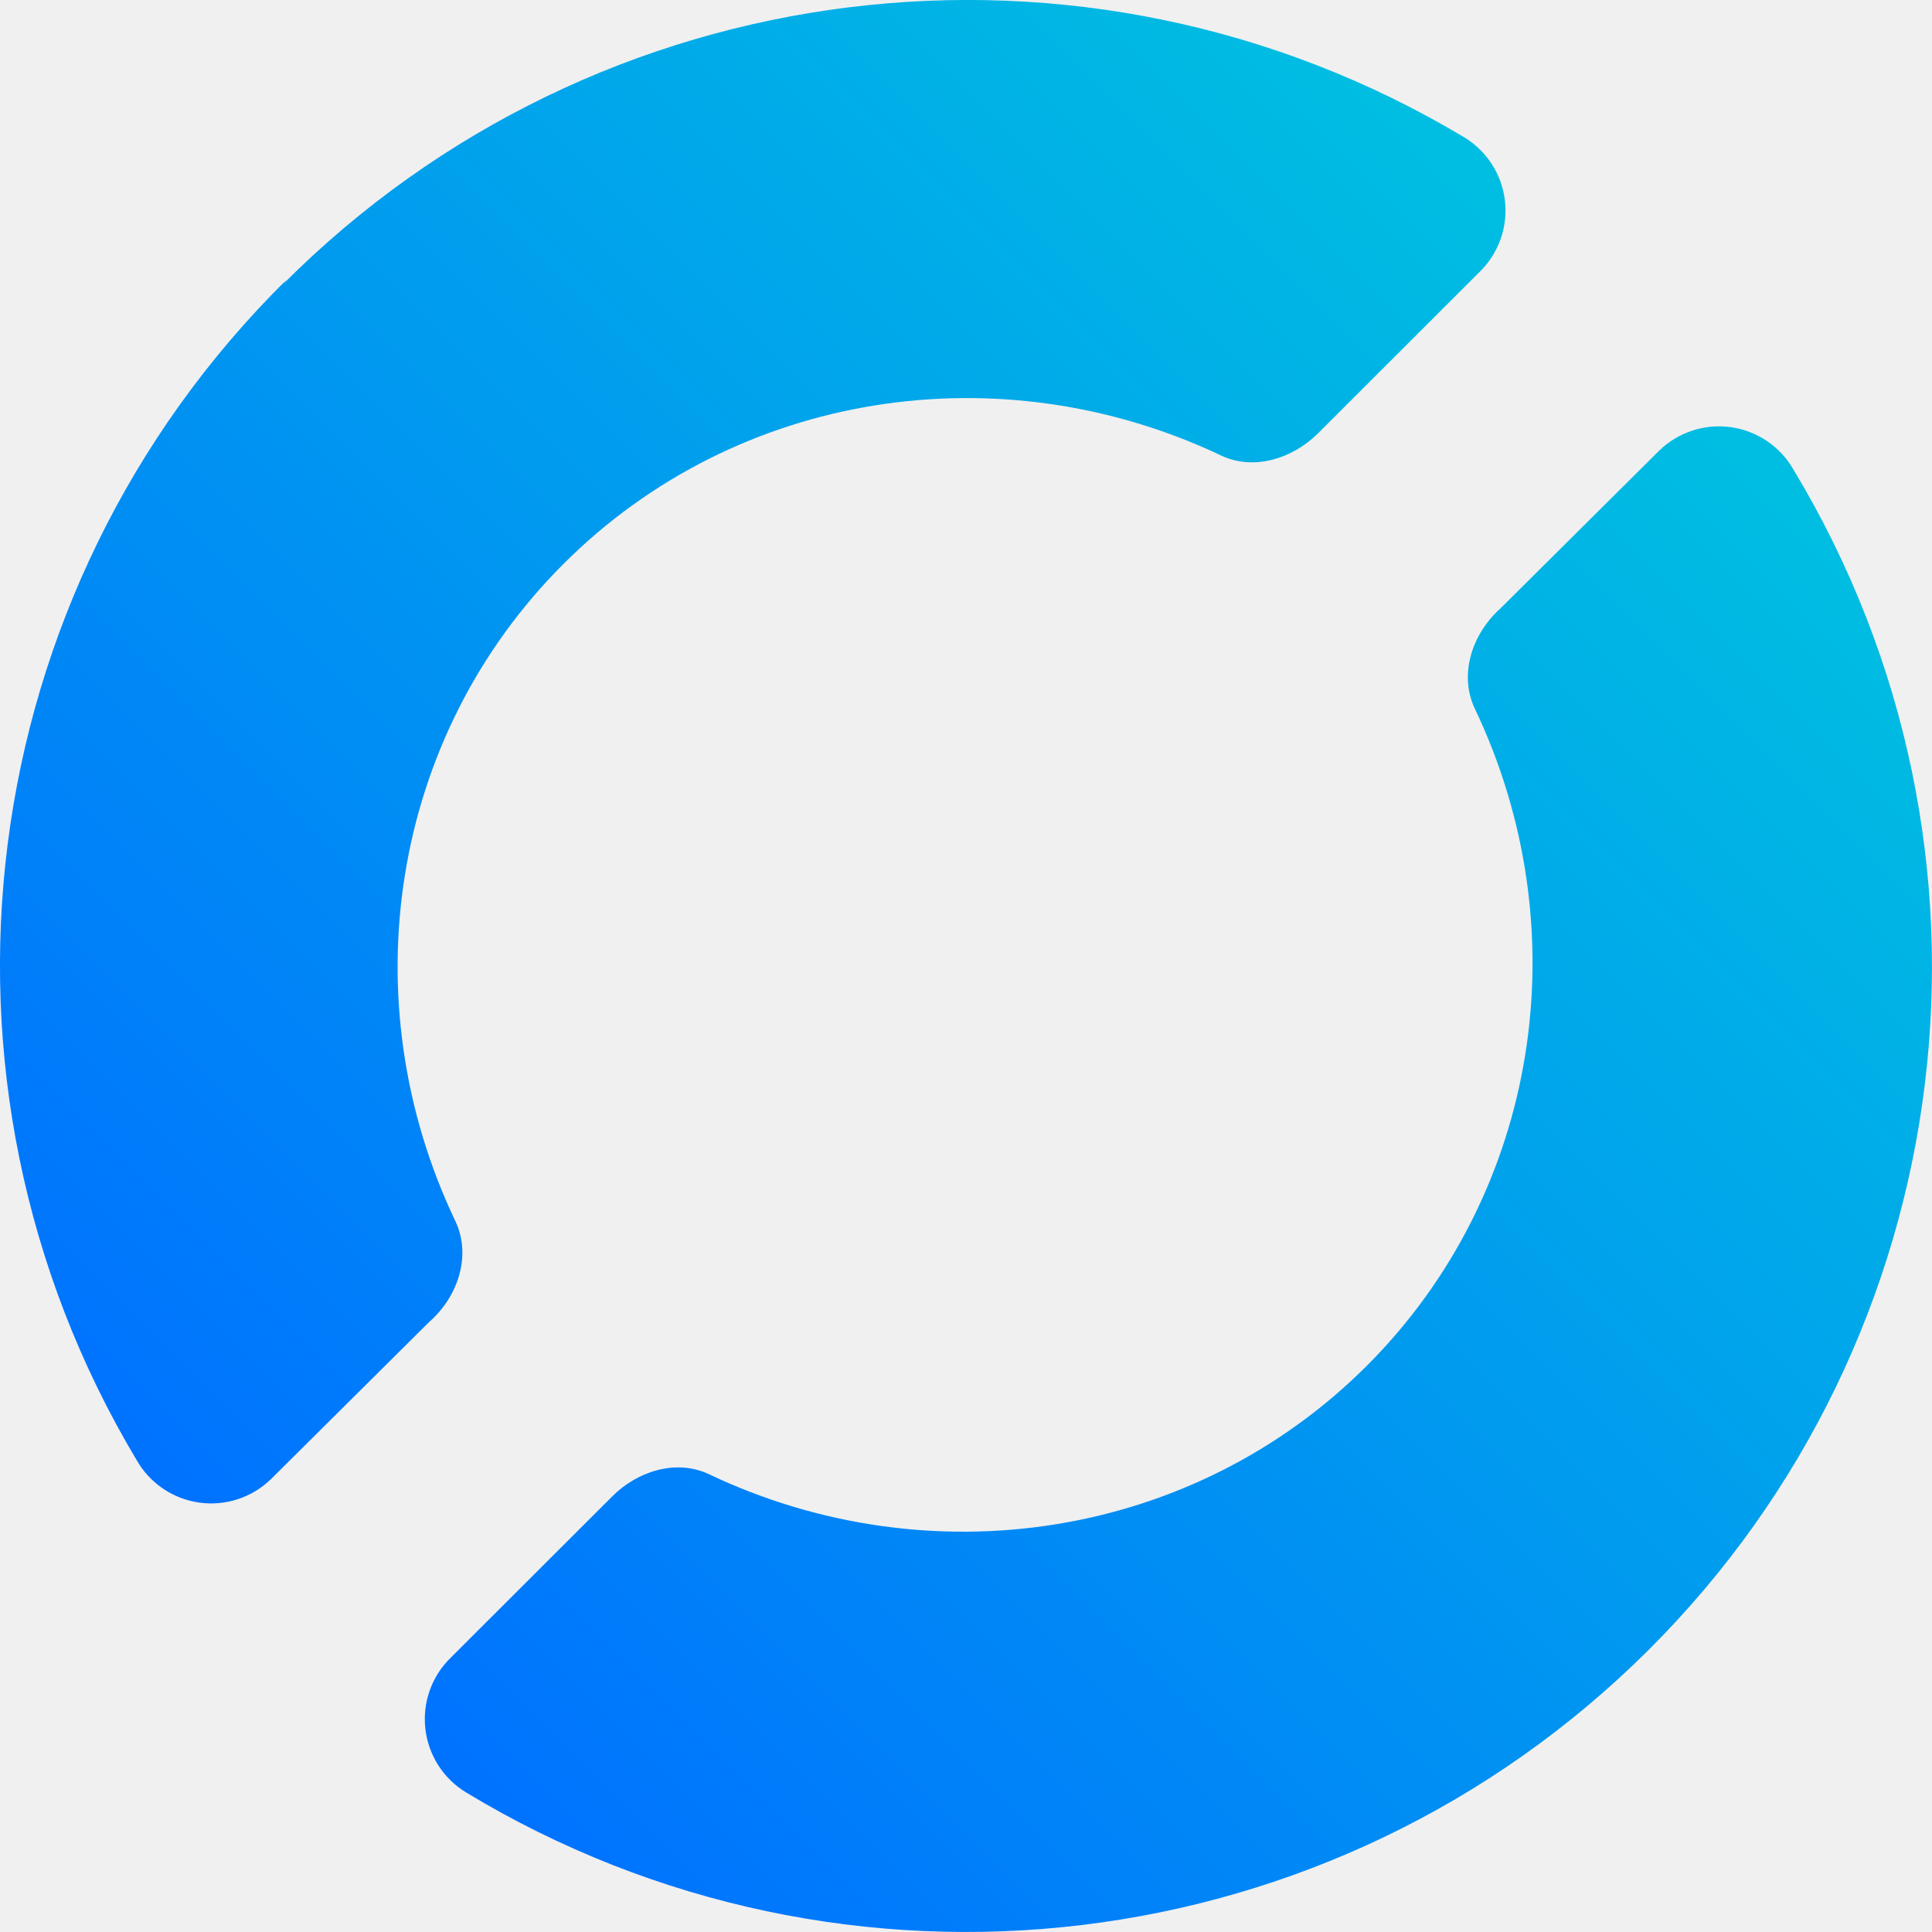
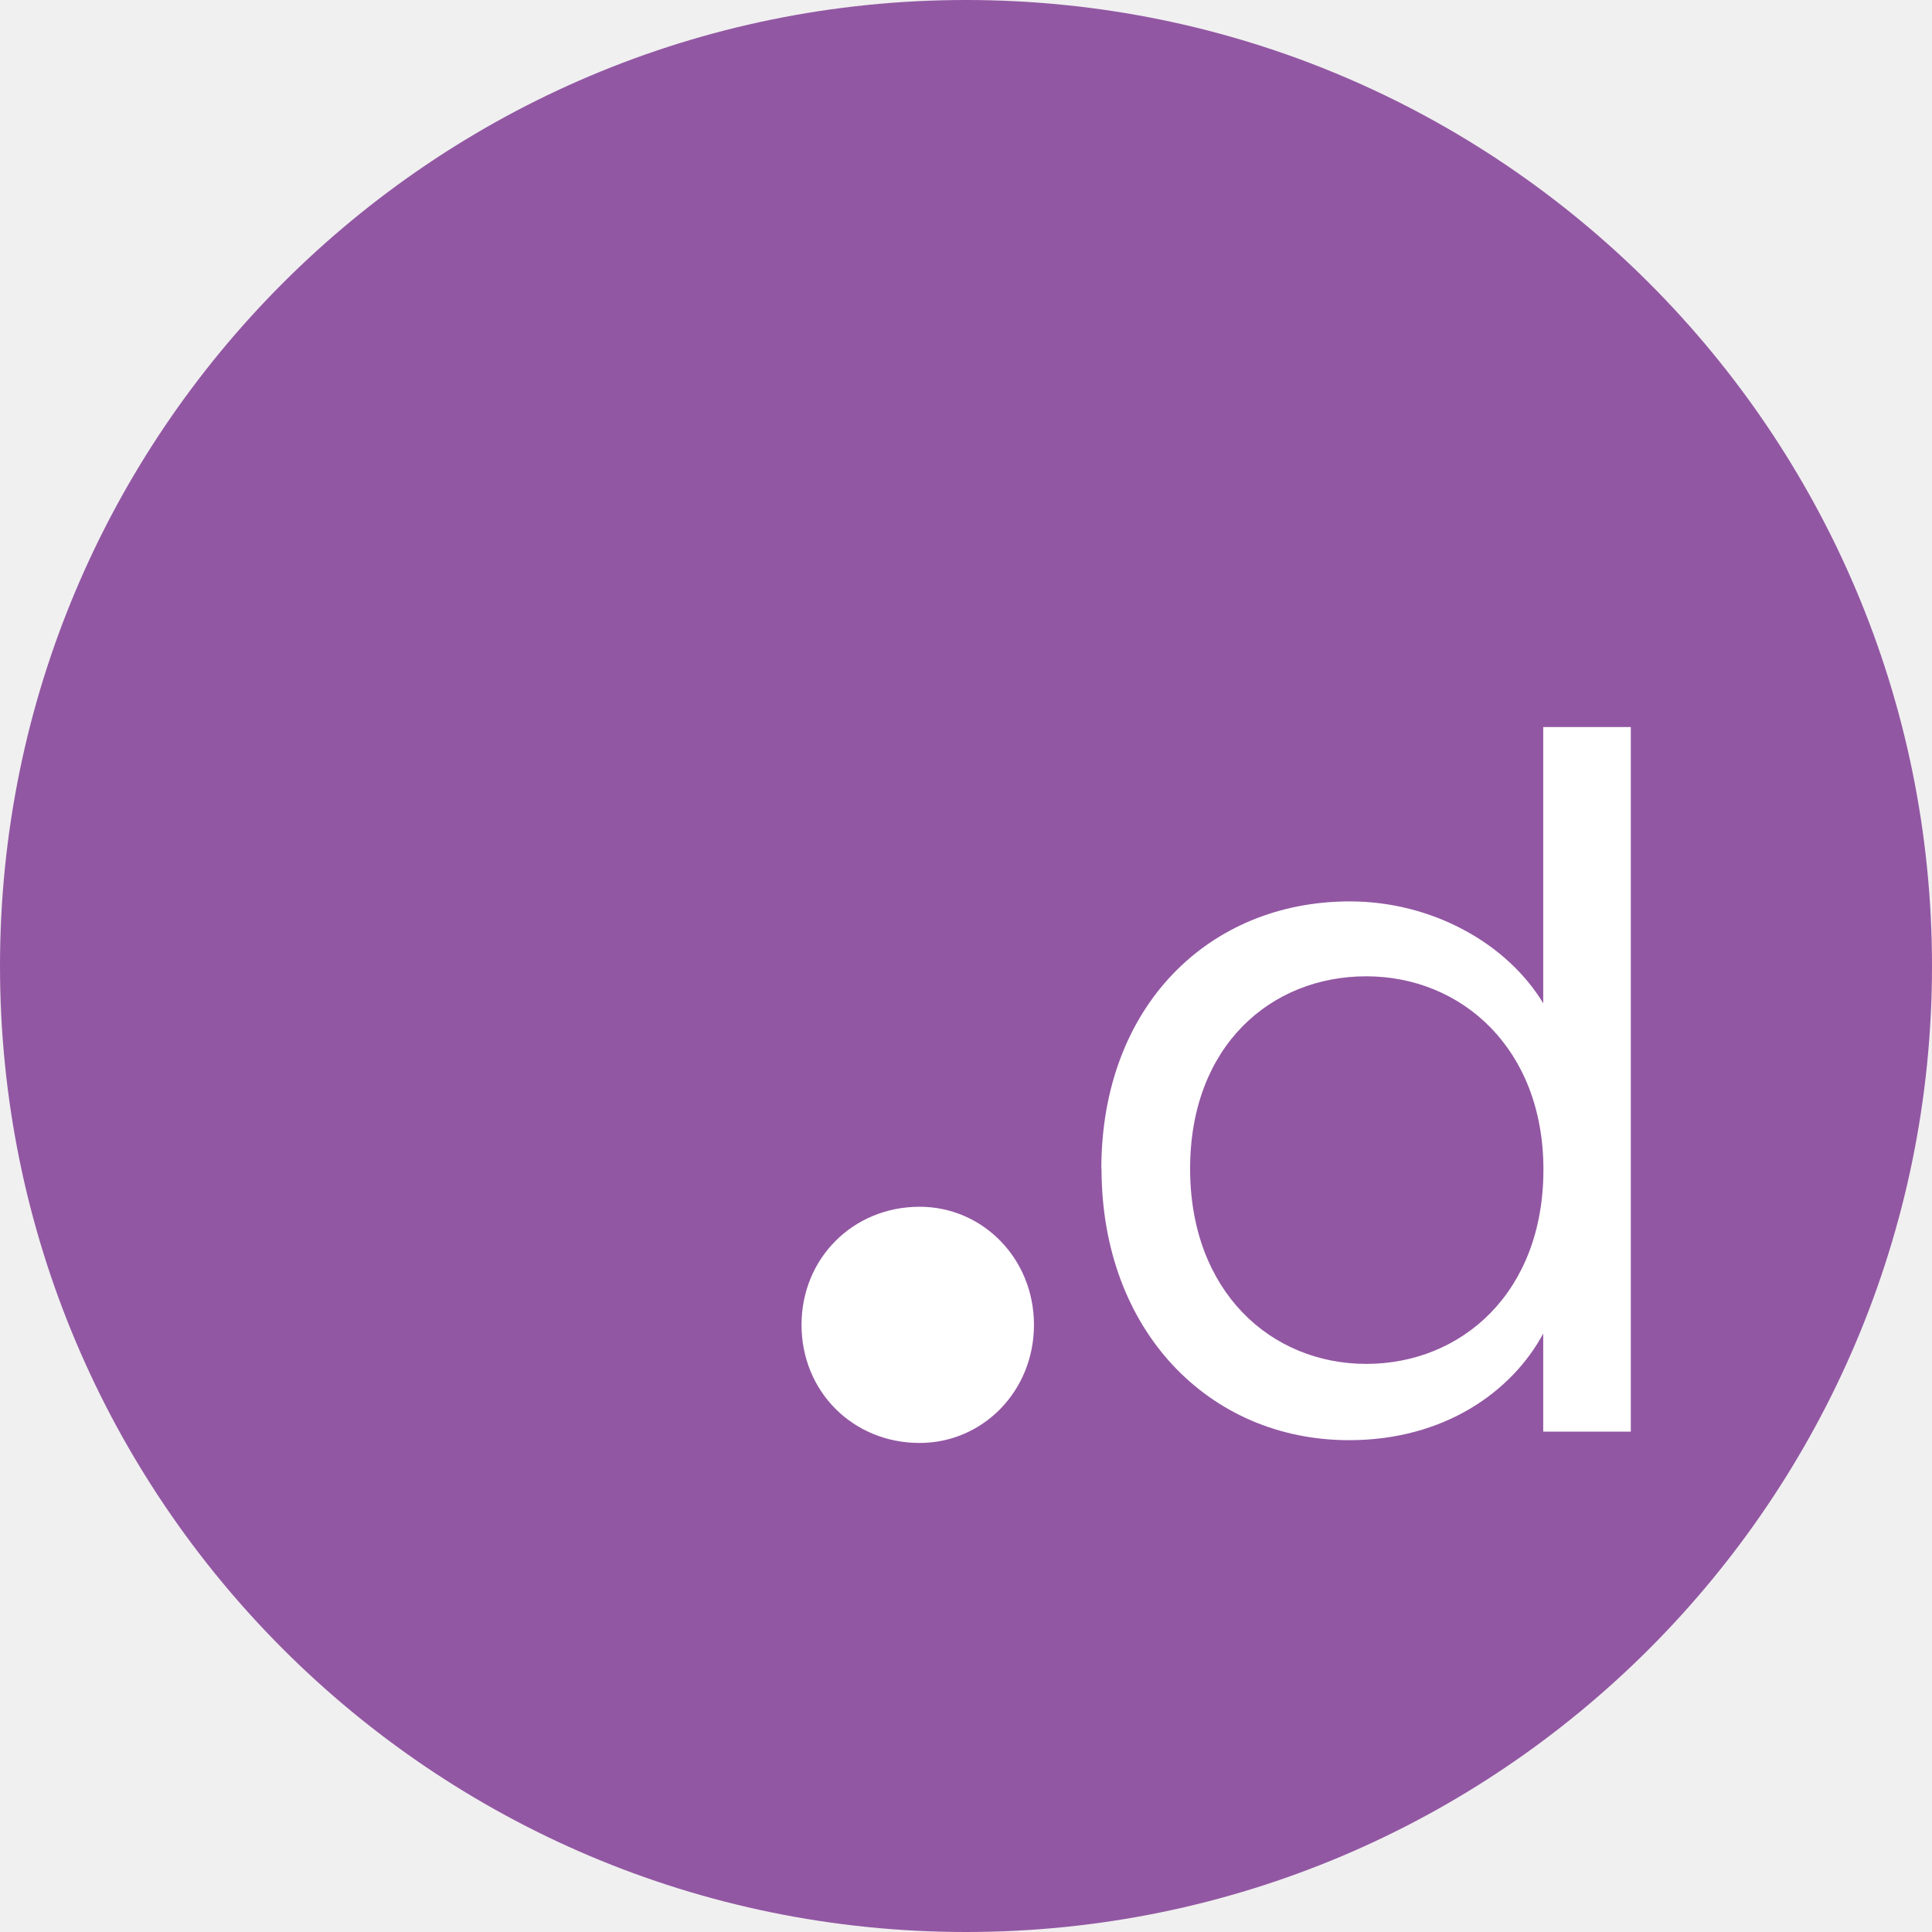
- <svg xmlns="http://www.w3.org/2000/svg" xmlns:xlink="http://www.w3.org/1999/xlink" xml:space="preserve" width="26" height="26" style="isolation:isolate" viewBox="66.993 897.484 26 26">
+ <svg xmlns="http://www.w3.org/2000/svg" id="Layer_2" viewBox="0 0 97.5 97.5">
  <defs>
-     <linearGradient xlink:href="#a" id="b" x1=".148" x2=".845" y1=".851" y2=".154" gradientTransform="matrix(26.00048 0 0 25.99935 66.993 897.485)" gradientUnits="userSpaceOnUse" />
+     <style>.cls-1{fill:none;}.cls-2{fill:#fff;}.cls-3{fill:#9257a3;}.cls-4{clip-path:url(#clippath);}</style>
+     <clipPath id="clippath">
+       <rect class="cls-1" width="97.5" height="97.5" />
+     </clipPath>
  </defs>
-   <linearGradient id="a" x1=".148" x2=".845" y1=".851" y2=".154" gradientTransform="matrix(26.301 0 0 26.331 90.674 911.757)" gradientUnits="userSpaceOnUse">
-     <stop offset="0" stop-color="#004ba6" style="stop-color:#0071ff;stop-opacity:1" />
-     <stop offset="1" stop-color="#00bfe1" style="stop-color:#00bfe1;stop-opacity:1" />
-   </linearGradient>
-   <path fill="url(#a)" d="m89.318 903.552-2.135 2.122c-.376.337-.558.879-.347 1.337 1.422 2.976.882 6.524-1.452 8.856-2.335 2.331-5.887 2.87-8.866 1.449-.439-.197-.954-.03-1.292.312l-2.17 2.167a1.154 1.154 0 0 0 .208 1.81 13.005 13.005 0 0 0 15.91-1.912 12.97 12.97 0 0 0 1.956-15.887 1.154 1.154 0 0 0-1.812-.254zm-18.467-2.305a12.969 12.969 0 0 0-2.02 15.885 1.154 1.154 0 0 0 1.812.254l2.124-2.11c.385-.336.572-.884.359-1.348-1.423-2.976-.884-6.524 1.451-8.856 2.334-2.332 5.887-2.871 8.866-1.45.434.194.942.033 1.281-.3l2.182-2.18a1.152 1.152 0 0 0-.208-1.81 13.009 13.009 0 0 0-15.893 1.973z" style="fill:url(#b);stroke-width:.988" />
+   <g id="Layer_1-2">
+     <g class="cls-4">
+       <path class="cls-3" d="M48.75,97.5c26.92,0,48.75-21.83,48.75-48.75S75.67,0,48.75,0,0,21.83,0,48.75s21.83,48.75,48.75,48.75" />
+       <path class="cls-2" d="M77.89,59.03c0,6.2-4.13,9.8-8.94,9.8s-8.89-3.65-8.89-9.85,4.08-9.71,8.89-9.71,8.94,3.65,8.94,9.75M55.59,58.98c0,8.17,5.43,13.7,12.49,13.7,4.81,0,8.22-2.45,9.8-5.38v4.95h4.42v-35.56h-4.42v13.94c-1.83-3.03-5.62-5.14-9.76-5.14-7.11,0-12.54,5.29-12.54,13.5" />
+       <path class="cls-2" d="M52.18,66.86c0-3.36-2.6-5.96-5.77-5.96-3.36,0-5.96,2.6-5.96,5.96s2.59,5.96,5.96,5.96c3.17,0,5.77-2.6,5.77-5.96" />
+     </g>
+   </g>
</svg>
